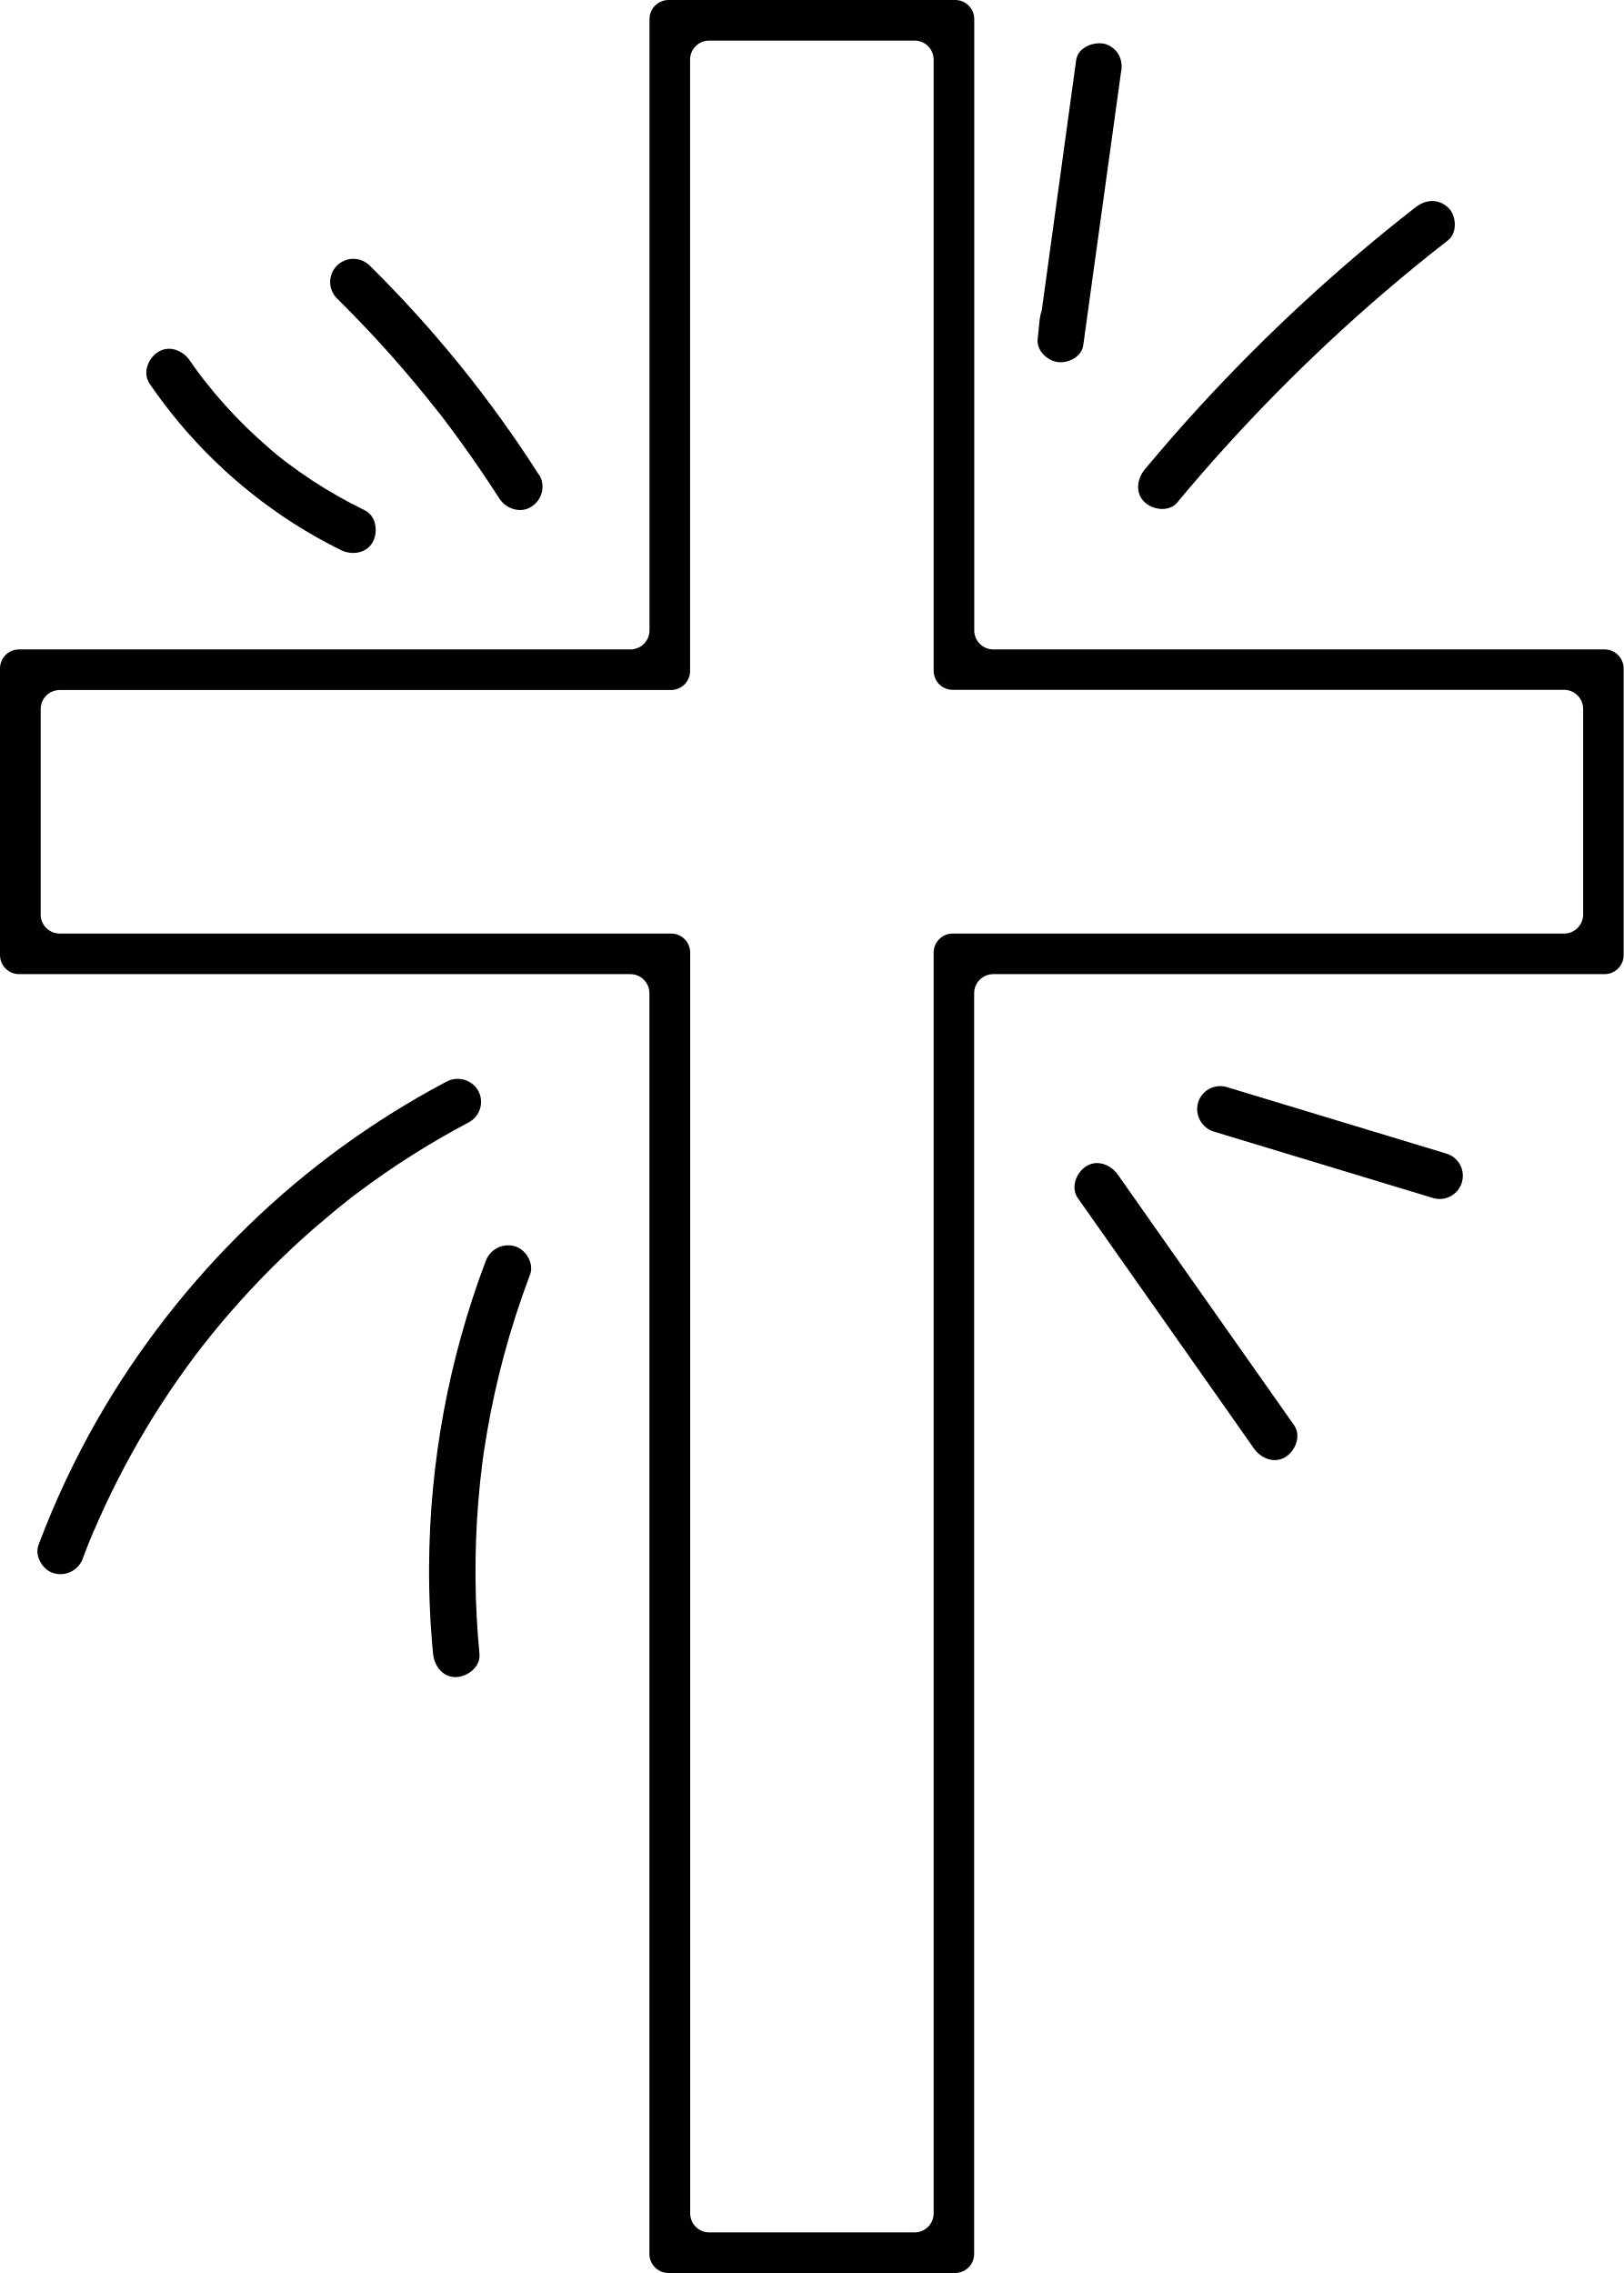
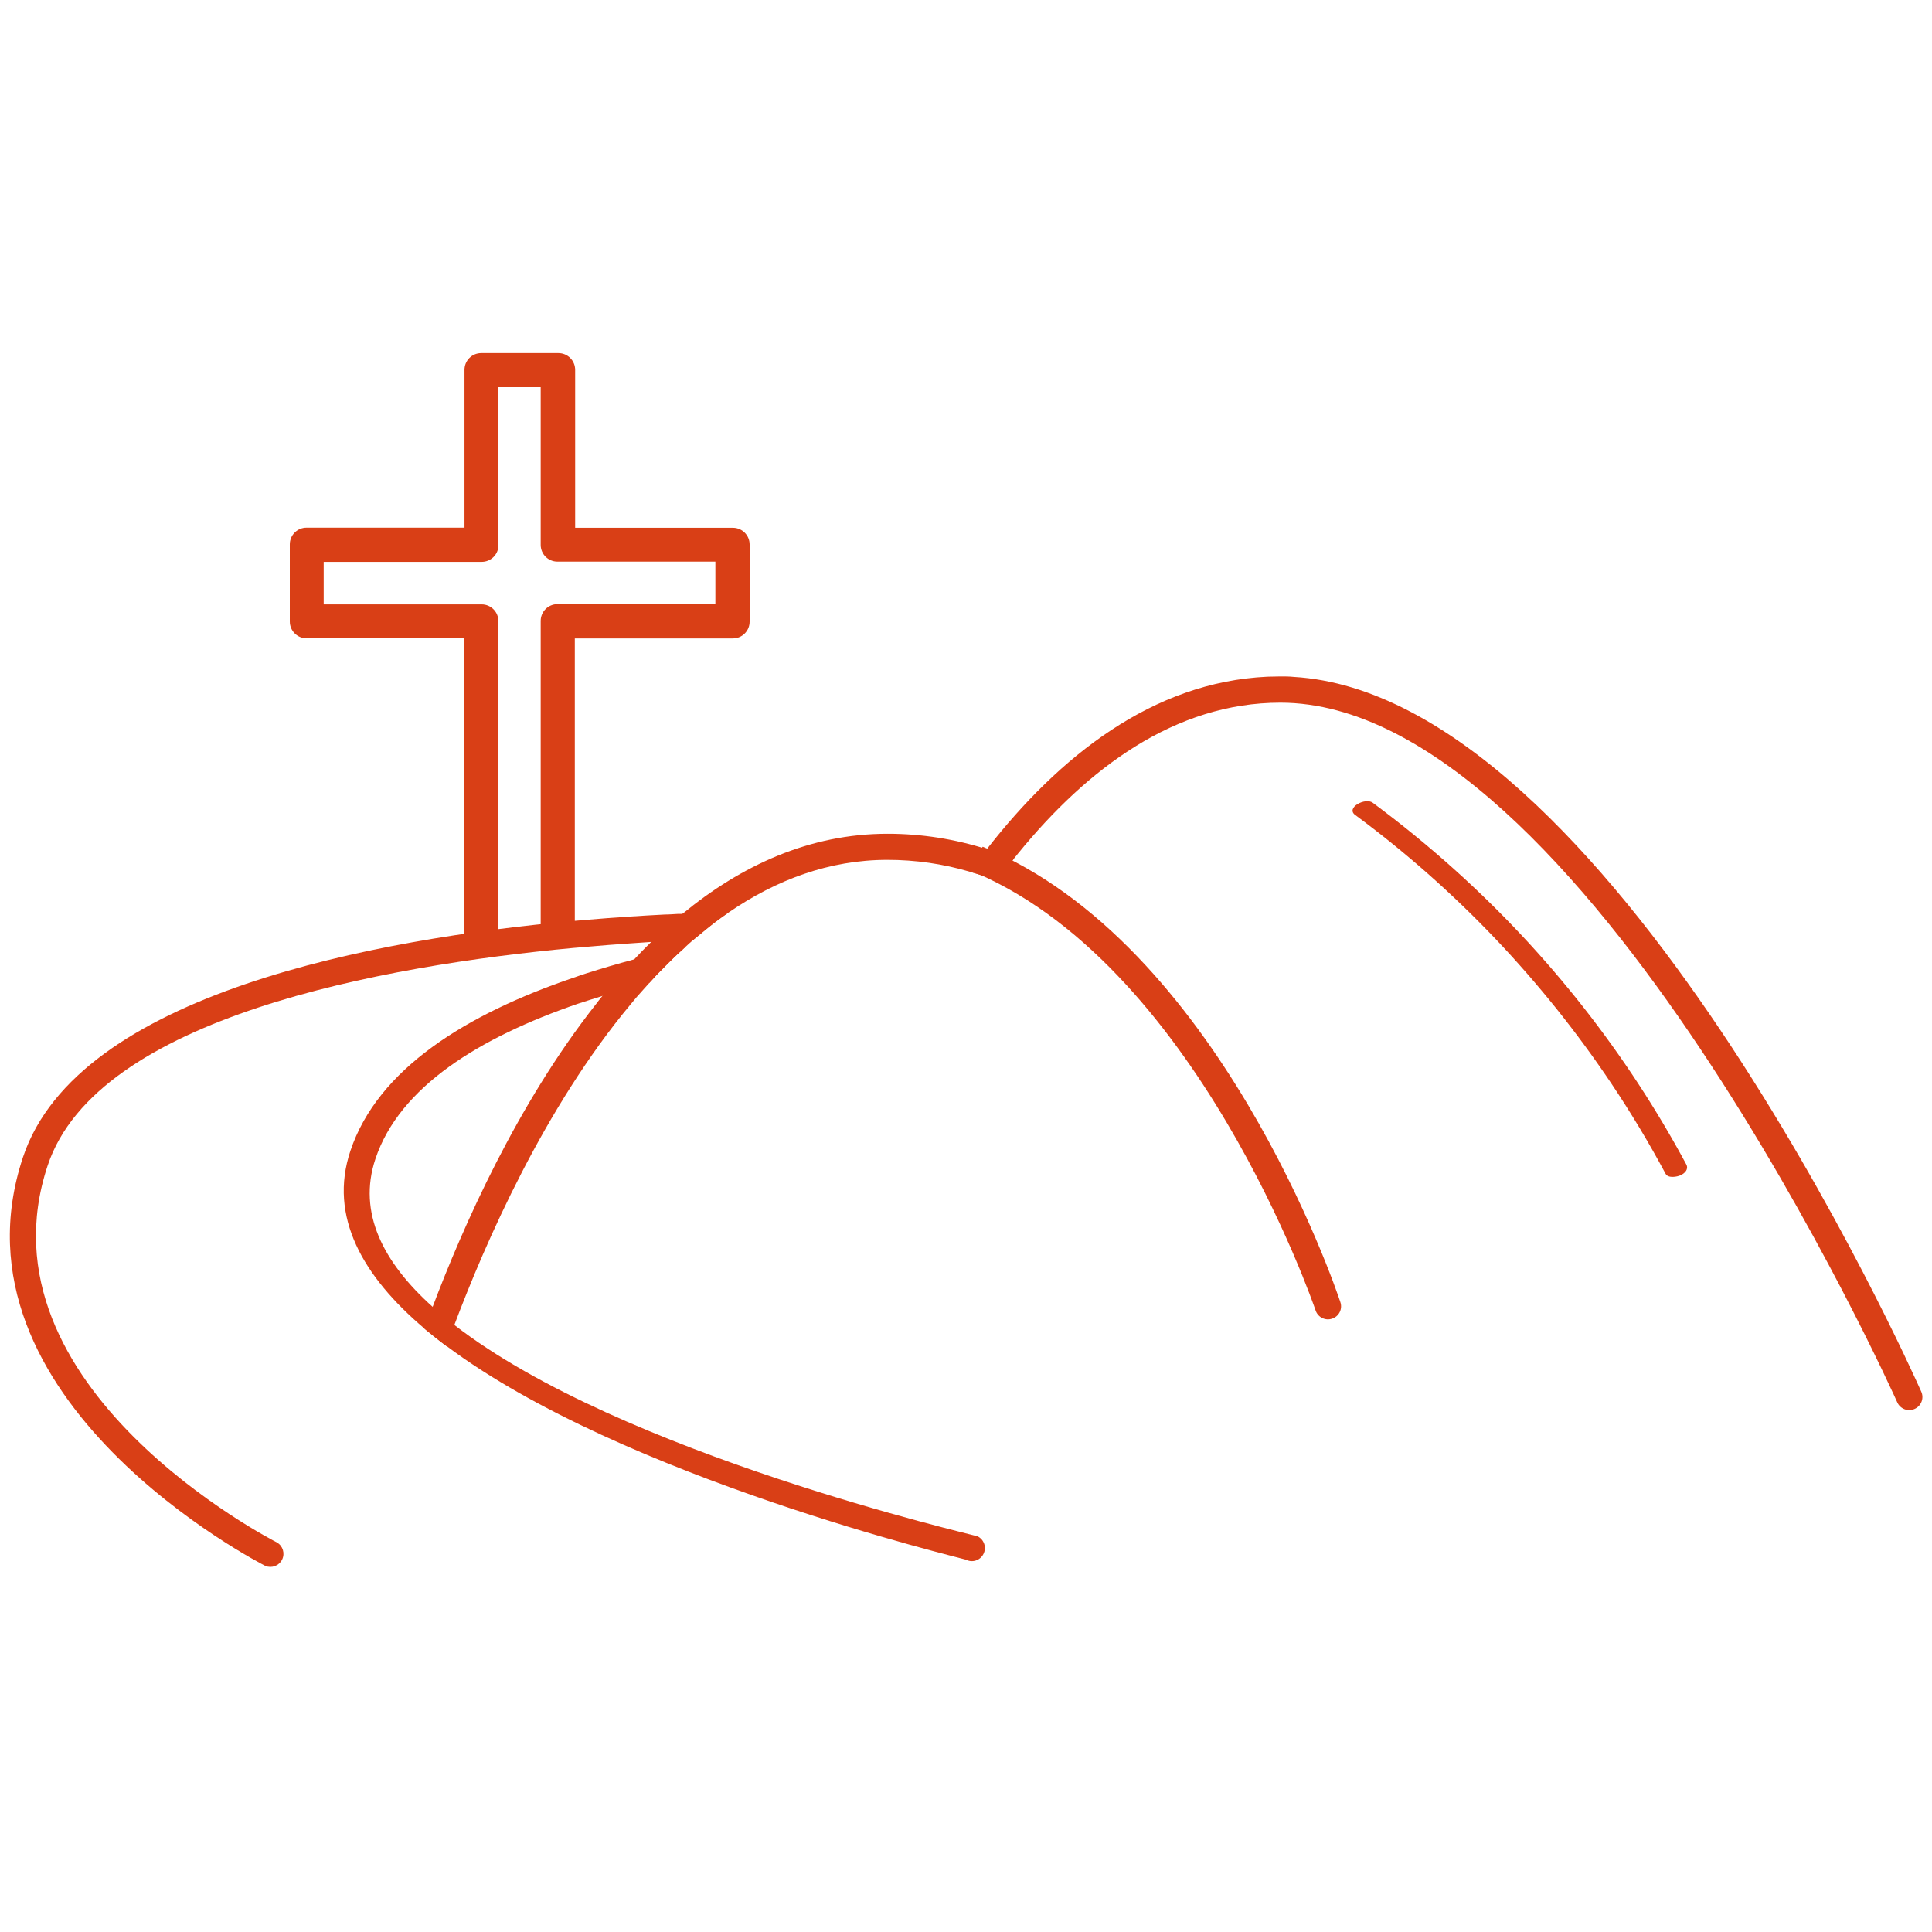
- <svg xmlns="http://www.w3.org/2000/svg" id="Ebene_1" data-name="Ebene 1" viewBox="0 0 350 490">
+ <svg xmlns="http://www.w3.org/2000/svg" id="Ebene_1" data-name="Ebene 1" viewBox="0 0 500 500">
  <defs>
-     <style>.cls-1{fill:#010101;}</style>
+     <style>.cls-1{fill:#d93f16;}</style>
  </defs>
-   <path class="cls-1" d="M285.12,141.29V9.5A4.11,4.11,0,0,0,281,5.4H219.23a4.11,4.11,0,0,0-4.11,4.1V141.29a4.11,4.11,0,0,1-4.1,4.11H79.23a4.11,4.11,0,0,0-4.11,4.1v61.79a4.11,4.11,0,0,0,4.11,4.11H211a4.11,4.11,0,0,1,4.1,4.1V491.29a4.11,4.11,0,0,0,4.11,4.11H281a4.11,4.11,0,0,0,4.1-4.11V219.5a4.11,4.11,0,0,1,4.11-4.1H421a4.11,4.11,0,0,0,4.1-4.11V149.5a4.11,4.11,0,0,0-4.1-4.1H289.23A4.11,4.11,0,0,1,285.12,141.29Zm127.15,65.36H280.48a4.11,4.11,0,0,0-4.11,4.1V482.54a4.11,4.11,0,0,1-4.1,4.11H228a4.11,4.11,0,0,1-4.11-4.11V210.75a4.11,4.11,0,0,0-4.1-4.1H88a4.11,4.11,0,0,1-4.11-4.11V158.25a4.11,4.11,0,0,1,4.11-4.1H219.77a4.11,4.11,0,0,0,4.1-4.11V18.25a4.11,4.11,0,0,1,4.11-4.1h44.29a4.11,4.11,0,0,1,4.1,4.1V150a4.11,4.11,0,0,0,4.11,4.11H412.27a4.11,4.11,0,0,1,4.1,4.1v44.29A4.11,4.11,0,0,1,412.27,206.65Z" transform="translate(-75.12 -5.4)" />
-   <path d="M328.94,113.64a379.71,379.71,0,0,1,44.31-45q6.86-5.9,14-11.44c2.07-1.62,1.82-5.4,0-7.07-2.2-2-4.86-1.73-7.07,0A380.93,380.93,0,0,0,333.75,93q-6.11,6.66-11.88,13.61c-1.67,2-2.11,5.13,0,7.07,1.85,1.69,5.28,2.14,7.07,0Z" transform="translate(-75.12 -5.4)" />
-   <path d="M191.33,107.82a259.63,259.63,0,0,0-36.45-45.1,5,5,0,1,0-7.07,7.07,254.49,254.49,0,0,1,18.94,20.86l2.11,2.64L170,94.71l.6.78q2.12,2.78,4.16,5.62,4.14,5.76,8,11.76c1.41,2.2,4.51,3.29,6.84,1.79a5.07,5.07,0,0,0,1.8-6.84Z" transform="translate(-75.12 -5.4)" />
-   <path d="M171.24,238.64a186,186,0,0,0-42.54,30.92,190,190,0,0,0-32.47,41.65,187.34,187.34,0,0,0-12.81,27.24c-.93,2.45,1,5.59,3.49,6.15a5.14,5.14,0,0,0,6.15-3.49c.75-2,1.55-4,2.36-5.94.28-.67-.34.79,0,.13l.3-.72c.21-.47.42-.94.62-1.42.45-1,.9-2,1.36-3q2.7-5.79,5.79-11.39a183.62,183.62,0,0,1,13.9-21.41l.94-1.23c.14-.18.57-.76-.07.09.15-.21.32-.41.47-.61.68-.87,1.36-1.73,2.06-2.58q2-2.48,4.11-4.89,4.19-4.81,8.71-9.34t9.34-8.72q2.34-2,4.74-4c.8-.65,1.61-1.3,2.42-1.93.27-.22,1.35-1.12.51-.41.49-.42,1-.79,1.54-1.17a179.59,179.59,0,0,1,24.18-15.32,5,5,0,0,0,1.79-6.84,5.1,5.1,0,0,0-6.84-1.79Z" transform="translate(-75.12 -5.4)" />
-   <path d="M179.75,277.43a189.07,189.07,0,0,0-12.14,65.79,185.52,185.52,0,0,0,.86,18.71c.25,2.59,2.12,5.13,5,5,2.49-.11,5.27-2.21,5-5a185.22,185.22,0,0,1-.25-32.8c.22-2.76.51-5.53.86-8.28l.12-.92c0,.21-.13.95,0,0,.09-.61.17-1.22.26-1.83.22-1.45.46-2.9.71-4.34q1.41-8.09,3.53-16,2.4-8.94,5.68-17.6c.93-2.45-1-5.59-3.49-6.15a5.14,5.14,0,0,0-6.15,3.49Z" transform="translate(-75.12 -5.4)" />
-   <path d="M307.44,263.67l29.55,42,8.43,12c1.5,2.13,4.44,3.34,6.84,1.79,2.12-1.36,3.4-4.55,1.79-6.84l-29.55-42-8.43-12c-1.5-2.13-4.43-3.34-6.84-1.79-2.12,1.36-3.4,4.55-1.79,6.84Z" transform="translate(-75.12 -5.4)" />
-   <path d="M336.82,249.36l47.29,14.33a5,5,0,0,0,2.66-9.64l-47.29-14.33a5,5,0,0,0-6.15,3.49,5.1,5.1,0,0,0,3.49,6.15Z" transform="translate(-75.12 -5.4)" />
-   <path d="M299.24,74.1l-.45,4.44c-.25,2.47,2.09,4.61,4.33,4.91s5.15-1.12,5.49-3.58L316.75,21a5.48,5.48,0,0,0-.51-3.85,5.05,5.05,0,0,0-3-2.3c-2.36-.53-5.77.72-6.15,3.5L299,77.21l9.82,1.33.45-4.44c.27-2.61-2.49-5.11-5-5-2.94.13-4.71,2.21-5,5Z" transform="translate(-75.12 -5.4)" />
-   <path d="M153.69,115.38a102.9,102.9,0,0,1-11.33-6.44q-2.73-1.8-5.33-3.76l-.65-.49c.47.37.49.38,0,0s-.85-.67-1.27-1c-.79-.64-1.57-1.29-2.34-2a101,101,0,0,1-9.18-9q-2.17-2.43-4.2-5l-.5-.64c.36.47.38.49,0,0s-.66-.87-1-1.31c-.64-.87-1.27-1.76-1.88-2.66-1.48-2.15-4.46-3.33-6.84-1.79-2.14,1.38-3.38,4.53-1.79,6.84a108,108,0,0,0,30.86,30A102.88,102.88,0,0,0,148.65,124c2.35,1.14,5.51.72,6.84-1.79,1.18-2.25.72-5.62-1.8-6.84Z" transform="translate(-75.12 -5.4)" />
+   <path class="cls-1" d="M189.65,139.59H147.08a1.34,1.34,0,0,1-1.32-1.32V95.7a1.33,1.33,0,0,0-1.32-1.32h-20a1.33,1.33,0,0,0-1.32,1.32v42.57a1.35,1.35,0,0,1-1.32,1.32H79.27A1.33,1.33,0,0,0,78,140.9v20a1.33,1.33,0,0,0,1.32,1.32h42.57a1.34,1.34,0,0,1,1.32,1.32v77l2.82-.24V160.68a1.34,1.34,0,0,0-1.32-1.32H82.09a1.34,1.34,0,0,1-1.32-1.31V143.73a1.34,1.34,0,0,1,1.32-1.32h42.57a1.33,1.33,0,0,0,1.32-1.32V98.52a1.34,1.34,0,0,1,1.32-1.32h14.32a1.34,1.34,0,0,1,1.31,1.32v42.57a1.34,1.34,0,0,0,1.32,1.32h42.57a1.33,1.33,0,0,1,1.32,1.32v14.32a1.33,1.33,0,0,1-1.32,1.31H144.25a1.35,1.35,0,0,0-1.32,1.32V240c.17-.19.34,1.9.53,1.72.76-.76,1.53.77,2.3,0V163.51a1.33,1.33,0,0,1,1.32-1.32h42.57a1.34,1.34,0,0,0,1.32-1.32v-20A1.34,1.34,0,0,0,189.65,139.59Z" />
+   <path class="cls-1" d="M139.93,243.67v-83a4.33,4.33,0,0,1,4.32-4.32h40.89v-11H144.25a4.33,4.33,0,0,1-4.32-4.32V100.2H129v40.89a4.33,4.33,0,0,1-4.32,4.32H83.77v11h40.89a4.33,4.33,0,0,1,4.32,4.32V243l-3,.25c-.83.06-1.68.13-2.55.22l-3.29.32V165.19H79.27A4.33,4.33,0,0,1,75,160.87v-20a4.32,4.32,0,0,1,4.32-4.31h40.89V95.7a4.32,4.32,0,0,1,4.32-4.32h20a4.33,4.33,0,0,1,4.32,4.32v40.89h40.89A4.32,4.32,0,0,1,194,140.9v20a4.33,4.33,0,0,1-4.32,4.32H148.76V243l-.93.89a3.57,3.57,0,0,1-3.28.94l-.25.25-1.53-.46Z" />
+   <path class="cls-1" d="M495.48,364.64a3.39,3.39,0,0,1-4.47-1.72c-.82-1.81-81.4-181.07-159.65-181.07-27.24,0-49.93,17-67.9,39.05-.36.46-.75.93-1.11,1.38q-1.67,2.1-3.23,4.23c-.39.5-.75,1-1.11,1.47a68.29,68.29,0,0,0-7-2.37q2.15-3,4.39-5.86c18.71-24,42.88-43.24,72.6-44.62,1.13,0,2.26-.07,3.39-.07s2.26,0,3.39.12c81.4,4.72,159.13,177.55,162.45,185A3.37,3.37,0,0,1,495.48,364.64Z" />
+   <path class="cls-1" d="M344.74,341.27a3.37,3.37,0,0,1-4.27-2.15c-.36-1-31.08-91-90.48-114.28,1.4-1.92,2.84-3.82,4.34-5.7,60.91,25,91.11,113.49,92.56,117.86A3.35,3.35,0,0,1,344.74,341.27Z" />
+   <path class="cls-1" d="M262.35,222.28q-1.67,2.1-3.23,4.23c-.39.5-.75,1-1.11,1.47a68.29,68.29,0,0,0-7-2.37,75.25,75.25,0,0,0-21.34-3.08c-15.12,0-28.82,5.2-41.09,13.61-2.24,1.54-4.45,3.19-6.6,5-.86.7-1.72,1.4-2.58,2.12-.7.61-1.38,1.2-2.05,1.84s-1.29,1.17-1.93,1.76c-.92.88-1.85,1.76-2.75,2.67-.23.22-.43.42-.64.65q-2.06,2-4,4.21c-.63.7-1.27,1.4-1.88,2.1-1,1.1-2,2.24-2.91,3.39-22.31,26.69-37.61,61.62-45.68,83.09-.73,1.92-1.38,3.73-2,5.42-2-1.47-3.87-3-5.68-4.49.64-1.77,1.32-3.64,2.06-5.61,7.89-20.89,21.88-52.53,42.29-78.41.52-.7,1.07-1.4,1.63-2.08.36-.43.7-.88,1.09-1.31,1.35-1.7,2.75-3.33,4.2-4.95q1.42-1.63,2.92-3.19c1.44-1.56,2.93-3.07,4.45-4.57.25-.22.5-.47.77-.7.9-.88,1.83-1.74,2.75-2.57,1.11-1,2.24-2,3.39-3,.39-.34.8-.68,1.18-1,15.21-12.52,32.89-20.73,53.07-20.73a84.31,84.31,0,0,1,25.73,4c.76.25,1.53.5,2.3.79C259.25,221.06,260.81,221.65,262.35,222.28Z" />
+   <path class="cls-1" d="M188.55,236.14c-2.24,1.54-4.45,3.19-6.6,5-.86.7-1.72,1.4-2.58,2.12-1.24,0-2.57.09-4,.16l-3.39.18-3.52.18c-1.72.12-3.53.23-5.38.37q-5.4.36-11.44.9c-1.11.09-2.24.18-3.39.29-49,4.57-123.12,17.86-135.91,56.29C-6.81,359.1,70.9,398.79,71.69,399.2a3.39,3.39,0,0,1-3,6.06c-.84-.41-83.75-42.72-62.73-105.81,14.18-42.49,91.82-56.51,142.36-61.1,1.15-.11,2.28-.2,3.39-.29,7.57-.65,14.47-1.08,20.34-1.38,1.18,0,2.31-.11,3.39-.16l1.18,0C181.72,236.27,185.82,236.16,188.55,236.14Z" />
+   <path class="cls-1" d="M254.53,402.14a3.37,3.37,0,0,1-3,1.88,3.21,3.21,0,0,1-1.51-.37c-.59-.29-88.88-21.13-134.47-55.31-2-1.47-3.87-3-5.68-4.49-16-13.54-24.86-29-19.19-46,7.1-21.27,30.09-35.4,57.62-44.78,1.13-.41,2.26-.77,3.39-1.15,4.05-1.29,8.18-2.51,12.37-3.62,2.64-.72,5.31-1.4,8-2,1.13-.3,2.26-.54,3.39-.79.64-.16,1.29-.32,1.93-.45-.66.58-1.29,1.17-1.93,1.76-.92.88-1.85,1.76-2.75,2.67-.23.22-.43.42-.64.65q-2.06,2-4,4.21-3.93,1-7.75,2.1c-1.49.4-2.94.86-4.41,1.31-2.15.65-4.25,1.33-6.33,2-25.36,8.71-46.18,21.45-52.42,40.19-4.63,13.9,2,26.76,14.83,38.27,1.76,1.58,3.64,3.14,5.61,4.68C160.63,376.35,252.45,397.3,253,397.6A3.38,3.38,0,0,1,254.53,402.14Z" />
+   <path class="cls-1" d="M350.76,210.94a279,279,0,0,1,36.11,31.87,283.62,283.62,0,0,1,30.2,37.68q7.57,11.31,14,23.31c.65,1.2,3,.77,3.91.33,1.13-.53,2.08-1.57,1.42-2.8a282.41,282.41,0,0,0-59.83-76.16q-10.24-9.22-21.32-17.43c-1.9-1.41-7.07,1.3-4.51,3.2Z" />
</svg>
